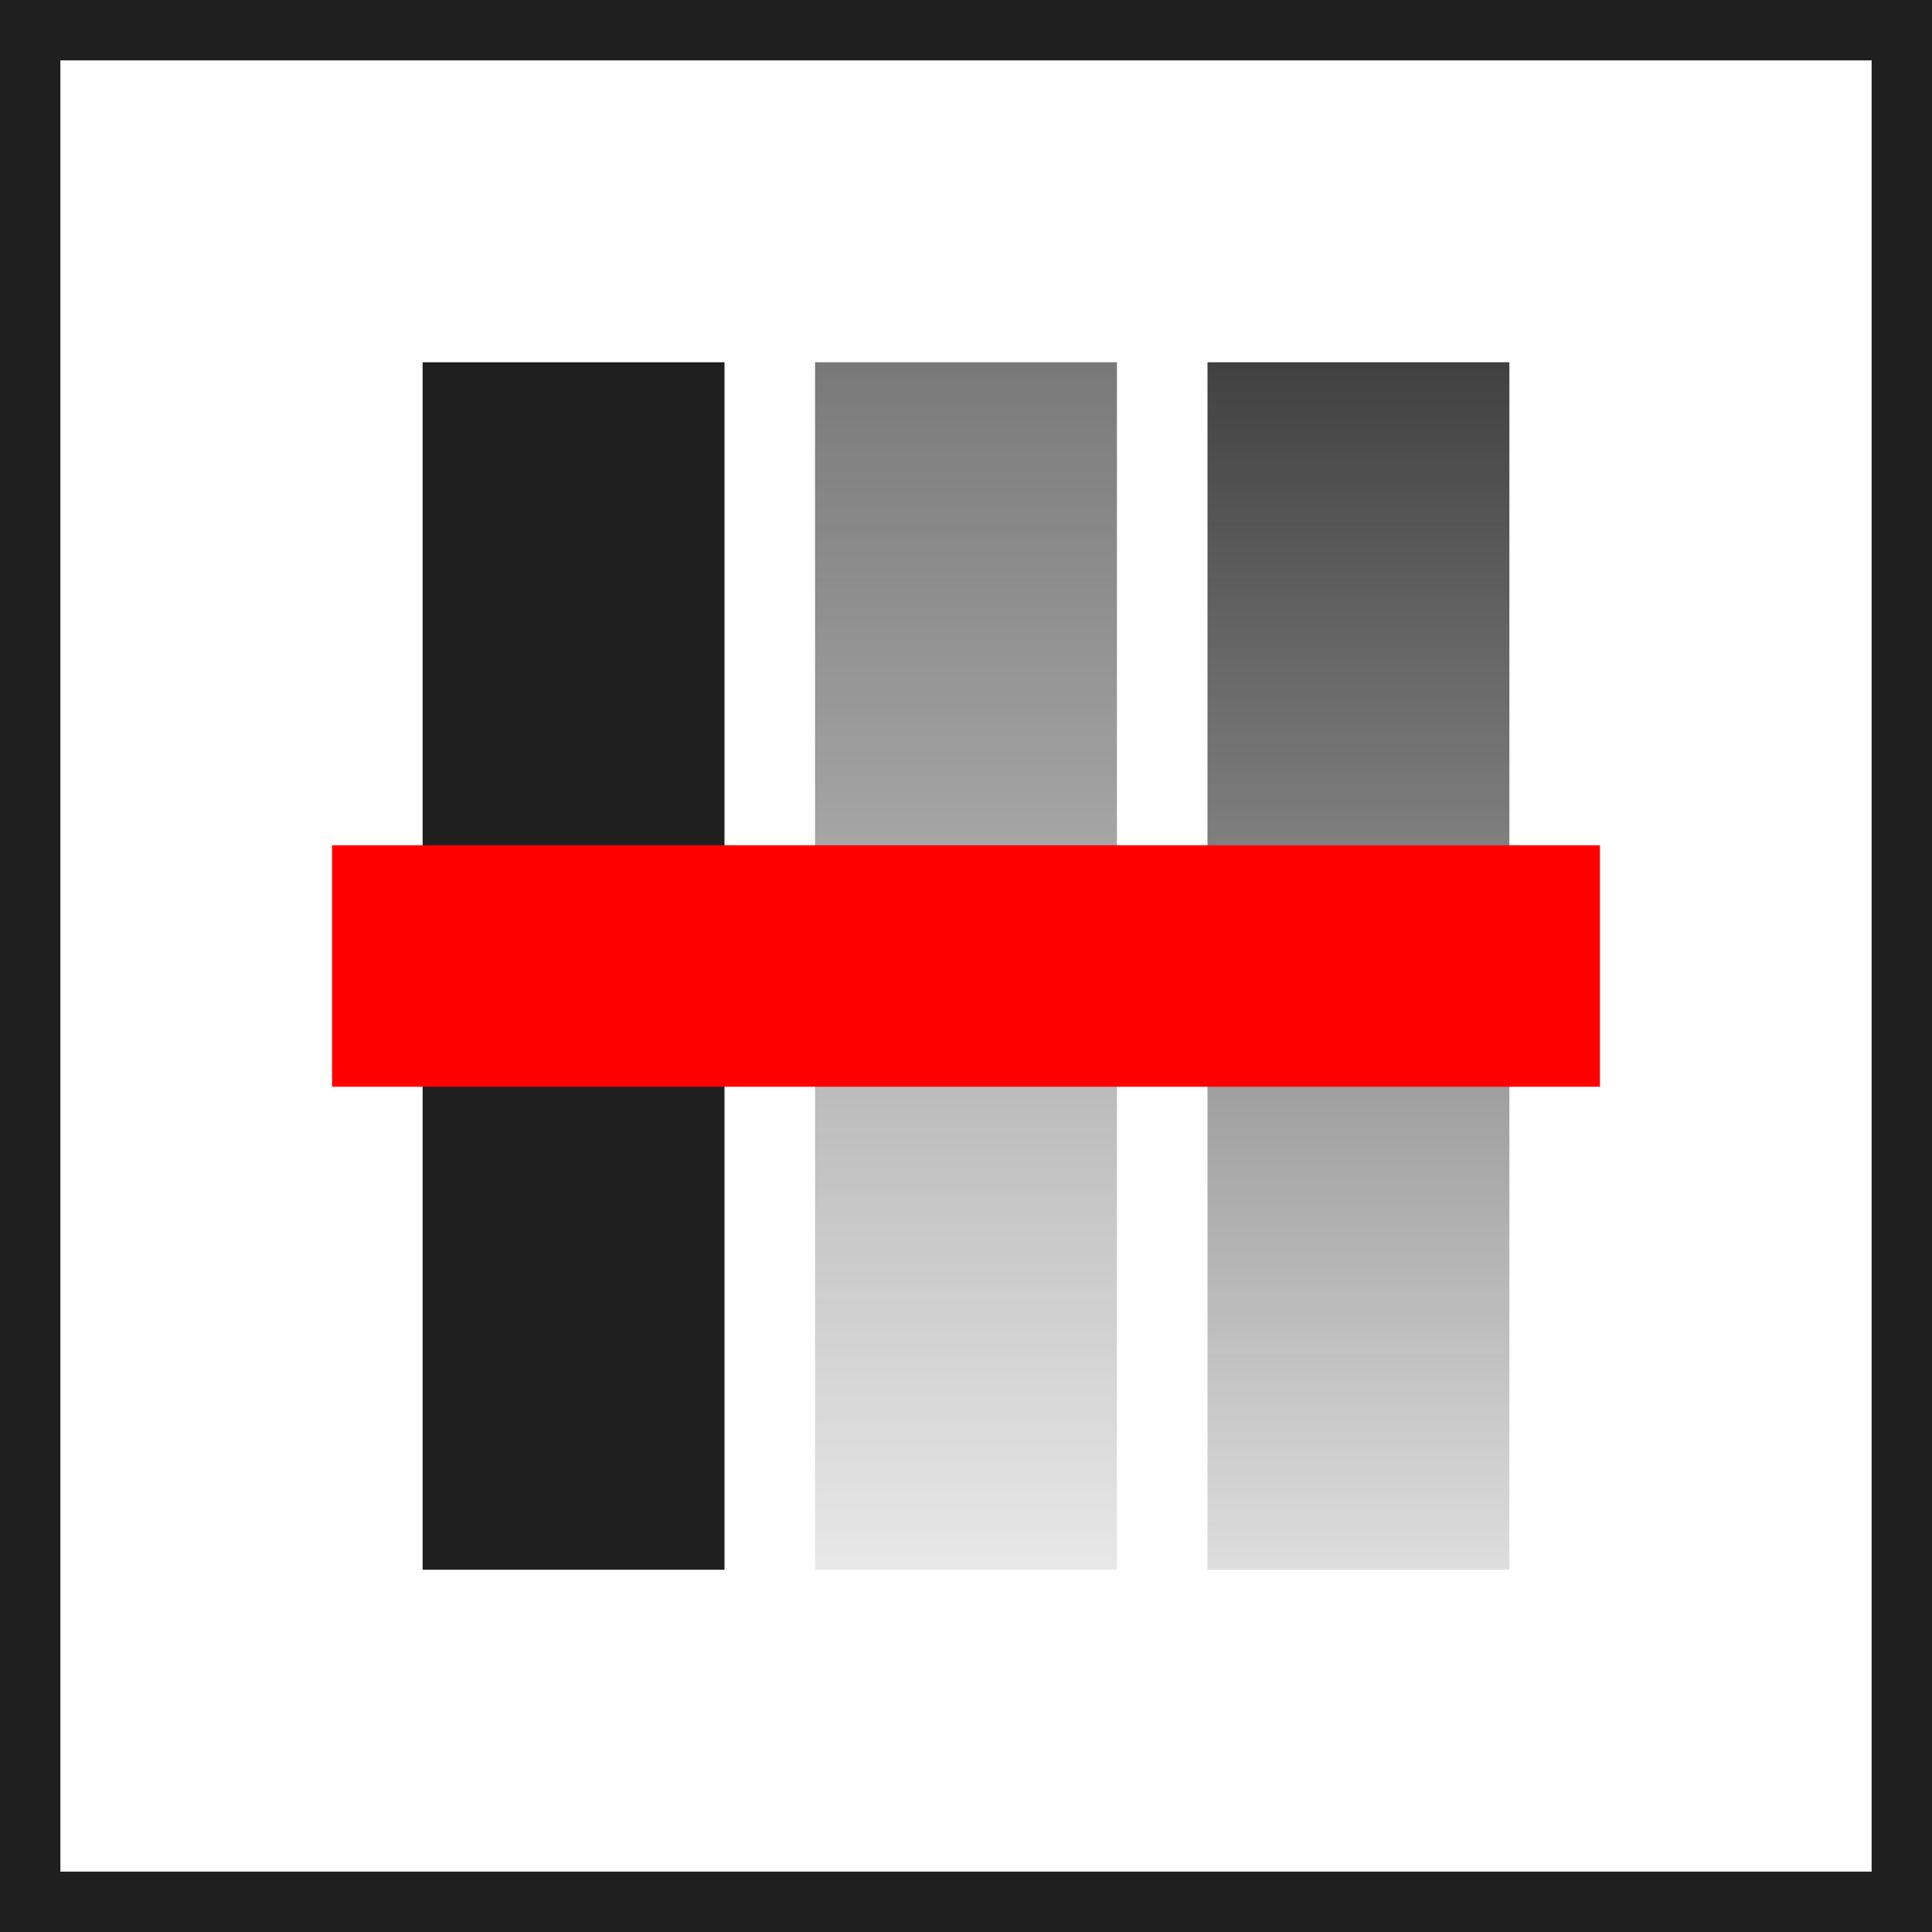
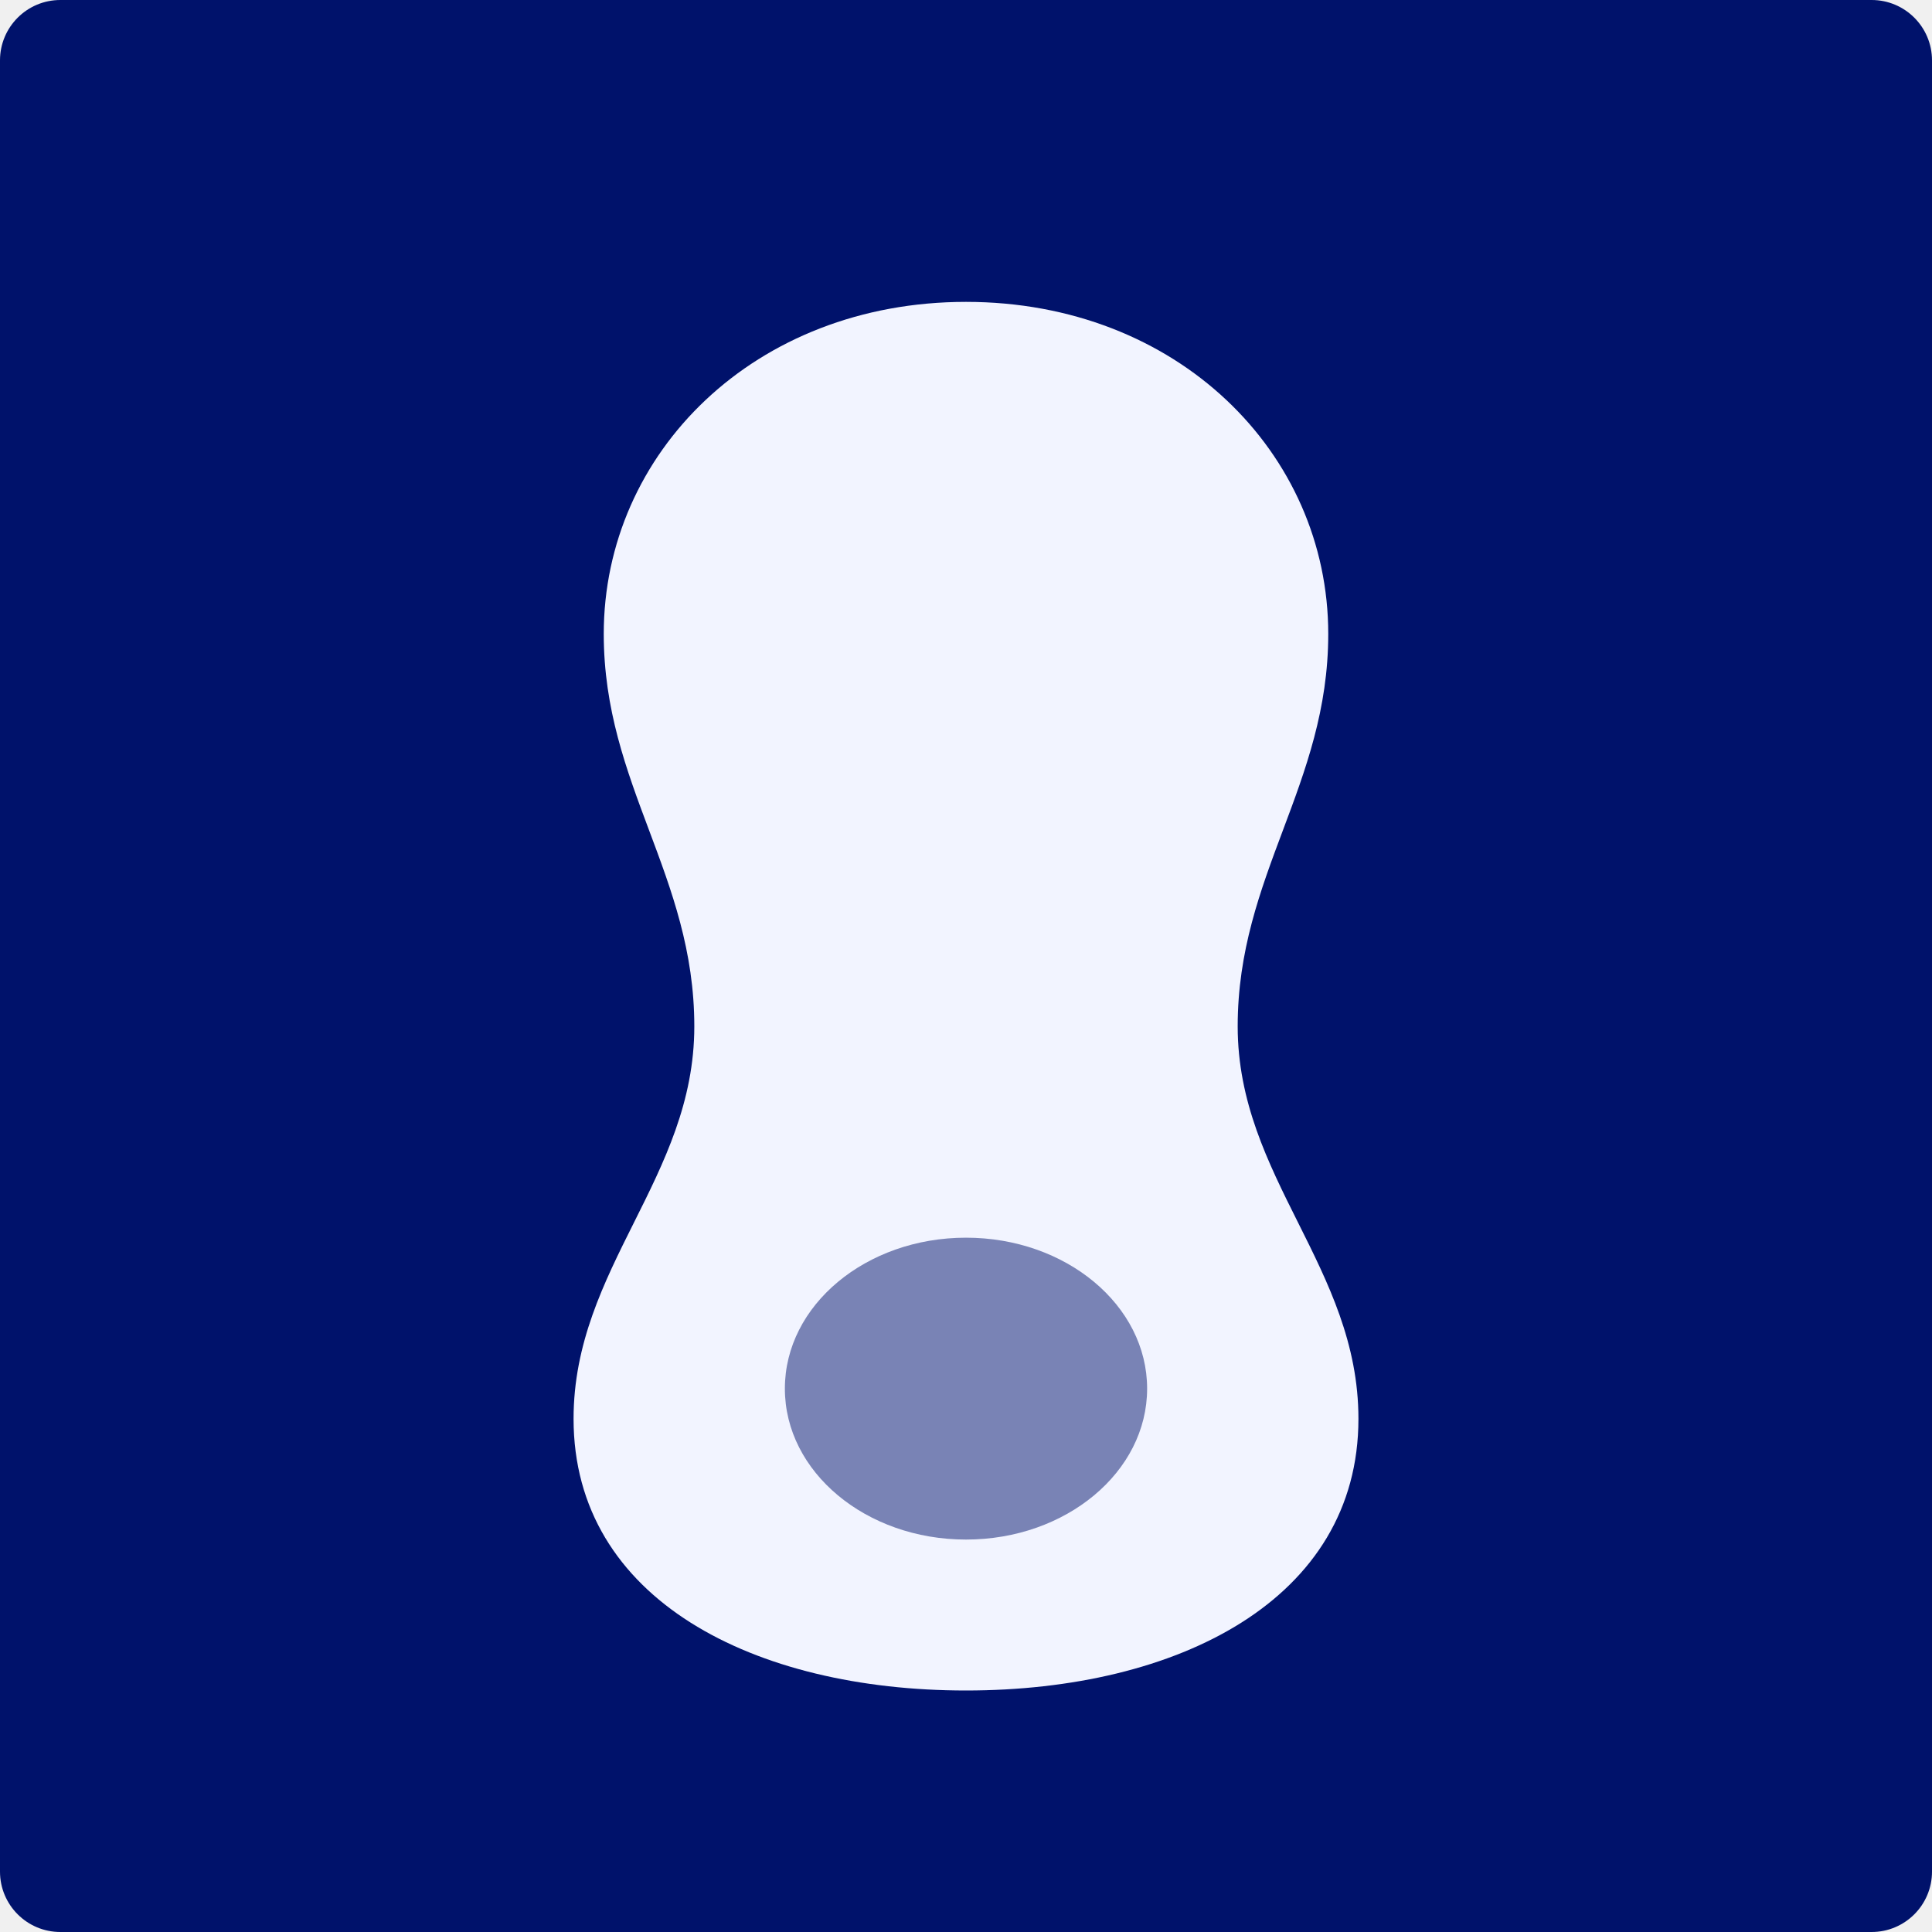
<svg xmlns="http://www.w3.org/2000/svg" width="64" height="64" viewBox="0 0 32 32">
-   <defs>
-     <linearGradient id="f" x1="0" y1="0" x2="0" y2="1">
-       <stop offset="0" stop-color="#1f1f1f" stop-opacity="0.85" />
-       <stop offset="1" stop-color="#1f1f1f" stop-opacity="0.15" />
-     </linearGradient>
-   </defs>
-   <rect width="32" height="32" fill="#ffffff" />
-   <rect x="0.5" y="0.5" width="31" height="31" fill="none" stroke="#1f1f1f" />
-   <rect x="20" y="6" width="5" height="20" fill="url(#f)" />
-   <rect x="13.5" y="6" width="5" height="20" fill="url(#f)" opacity="0.7" />
-   <rect x="7" y="6" width="5" height="20" fill="#1f1f1f" />
-   <rect x="5.5" y="14" width="21" height="4" fill="#ff0000" />
+   <rect width="32" height="32" rx="1" fill="rgb(0,18,107)" />
+   <path d="M16 5 C12.5 5 10 7.5 10 10.5 C10 13 11.5 14.5 11.5 17 C11.5 19.5 9.5 21 9.5 23.5 C9.5 26.5 12.5 28 16 28 C19.5 28 22.5 26.5 22.5 23.5 C22.5 21 20.5 19.5 20.5 17 C20.5 14.5 22 13 22 10.5 C22 7.5 19.5 5 16 5Z" fill="rgb(242,244,255)" />
+   <ellipse cx="16" cy="23" rx="3" ry="2.5" fill="rgb(0,18,107)" opacity="0.5" />
</svg>
